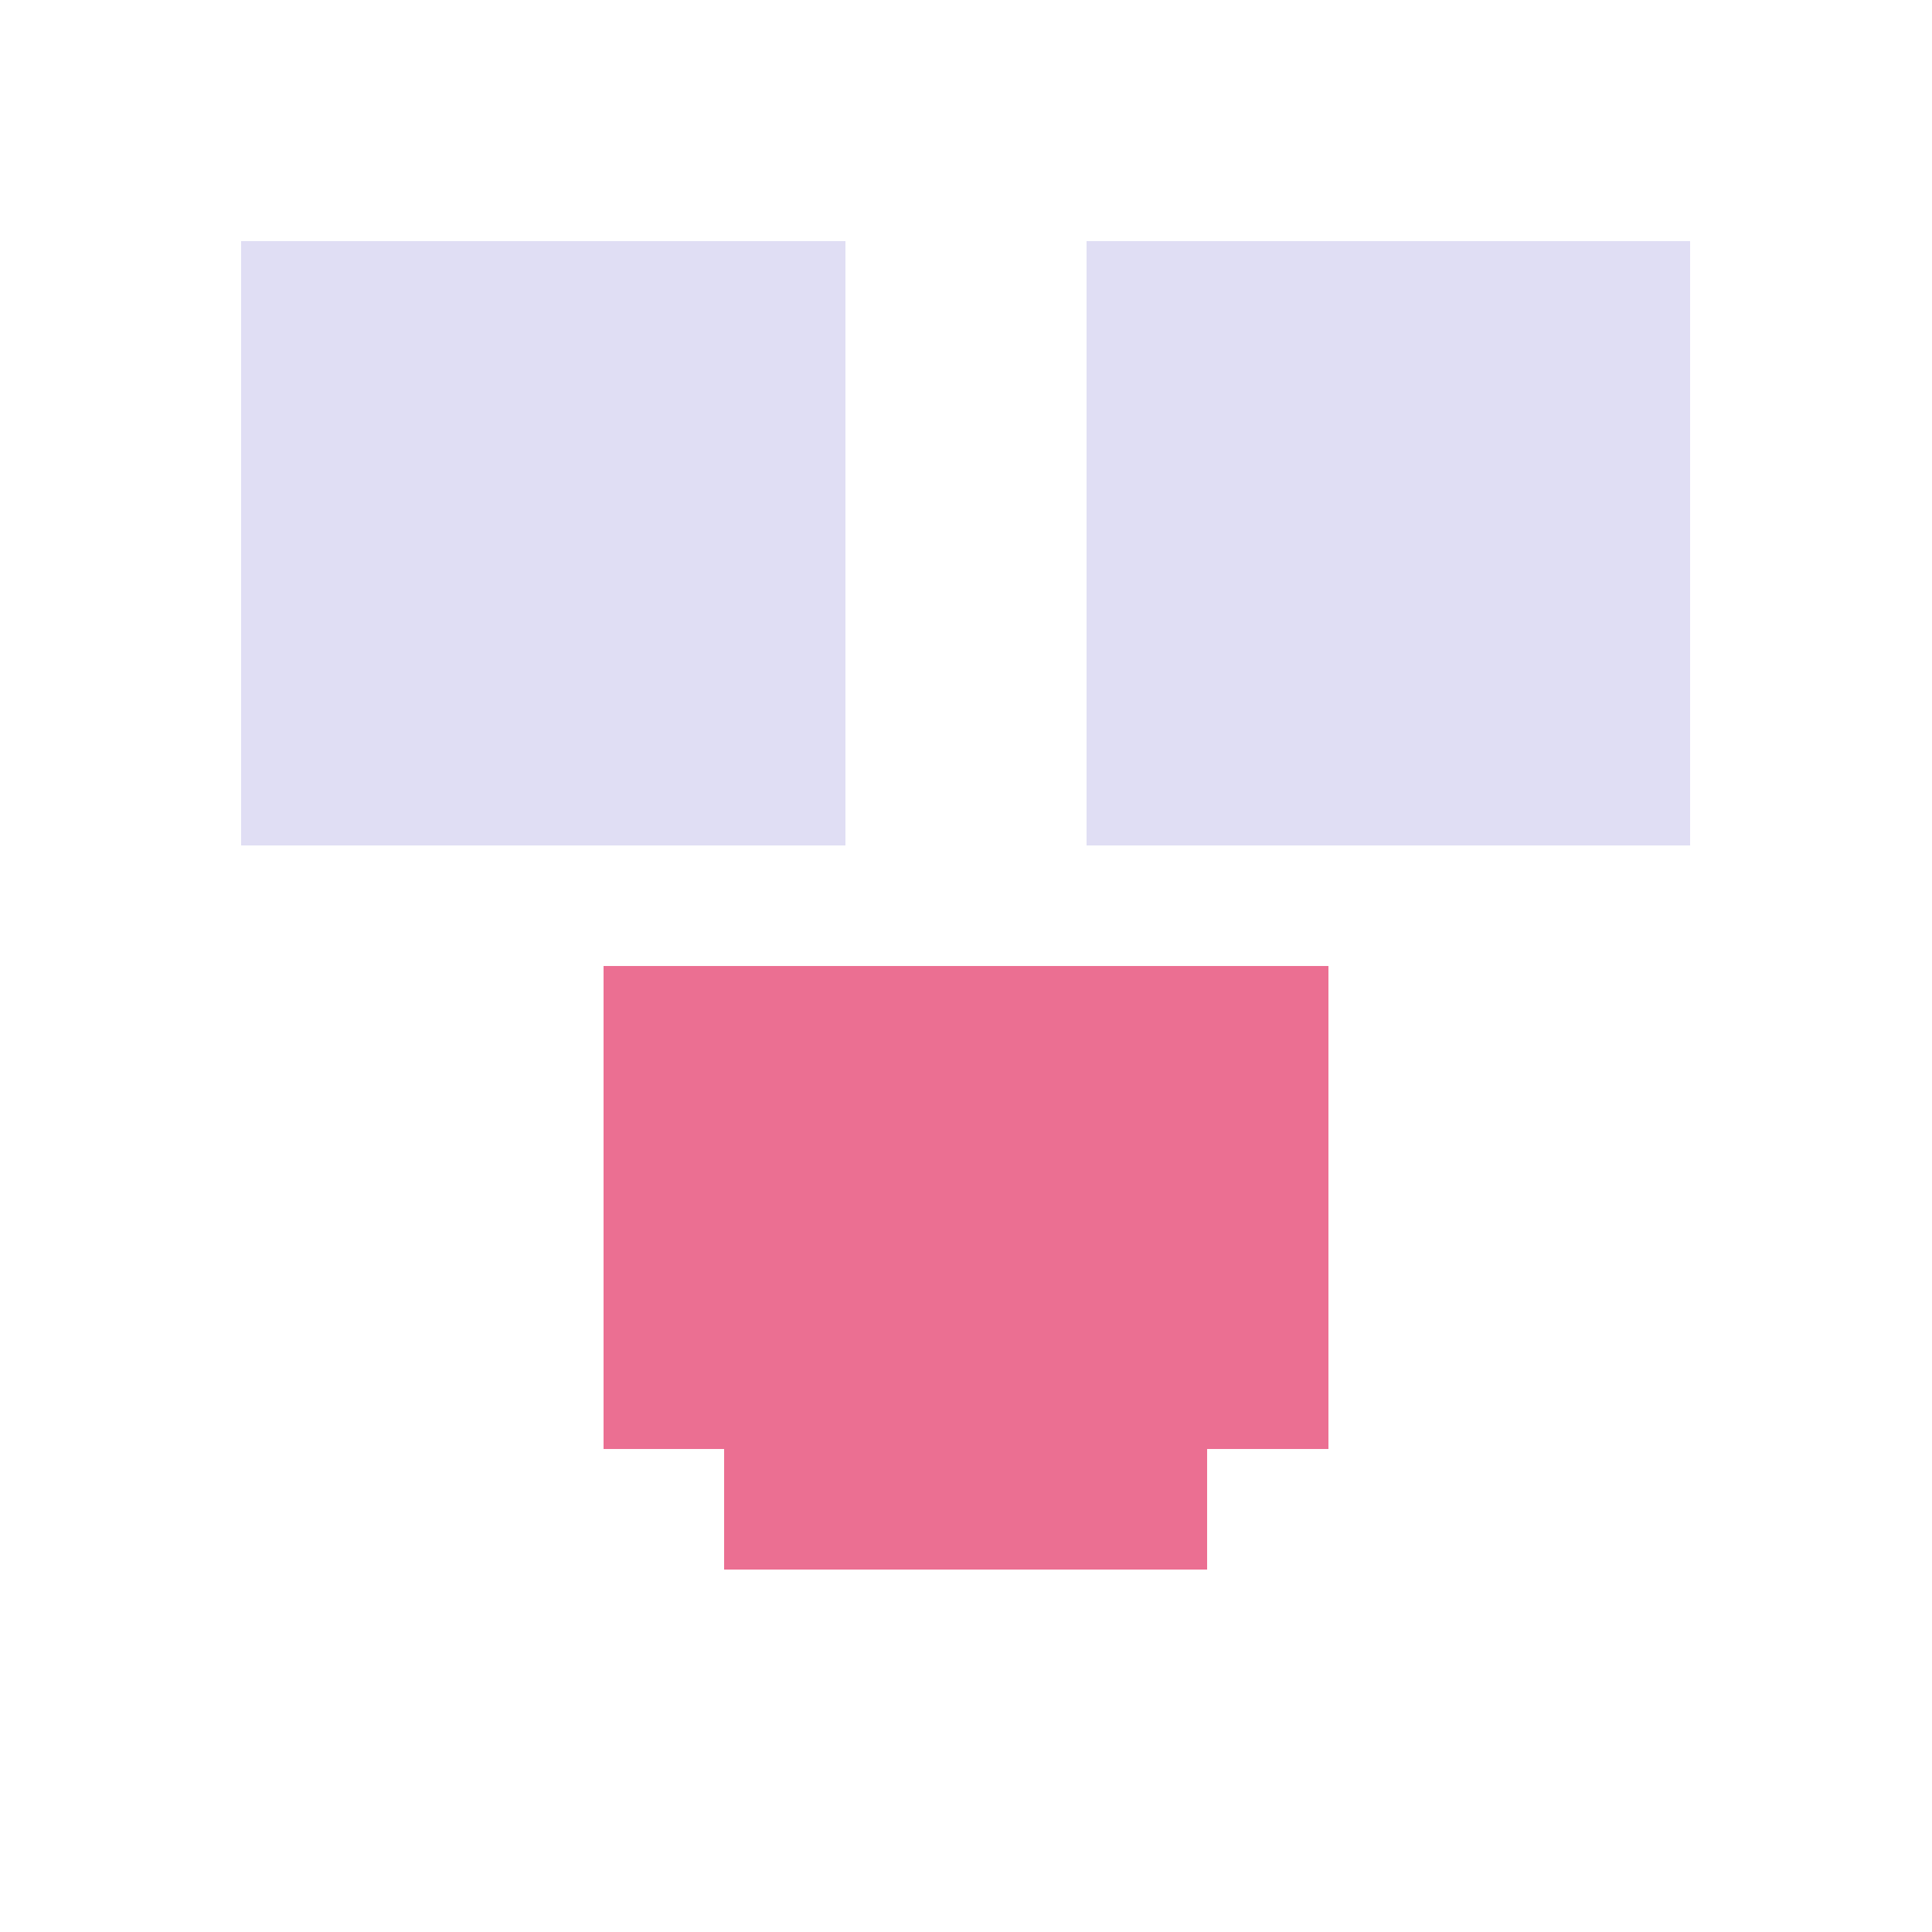
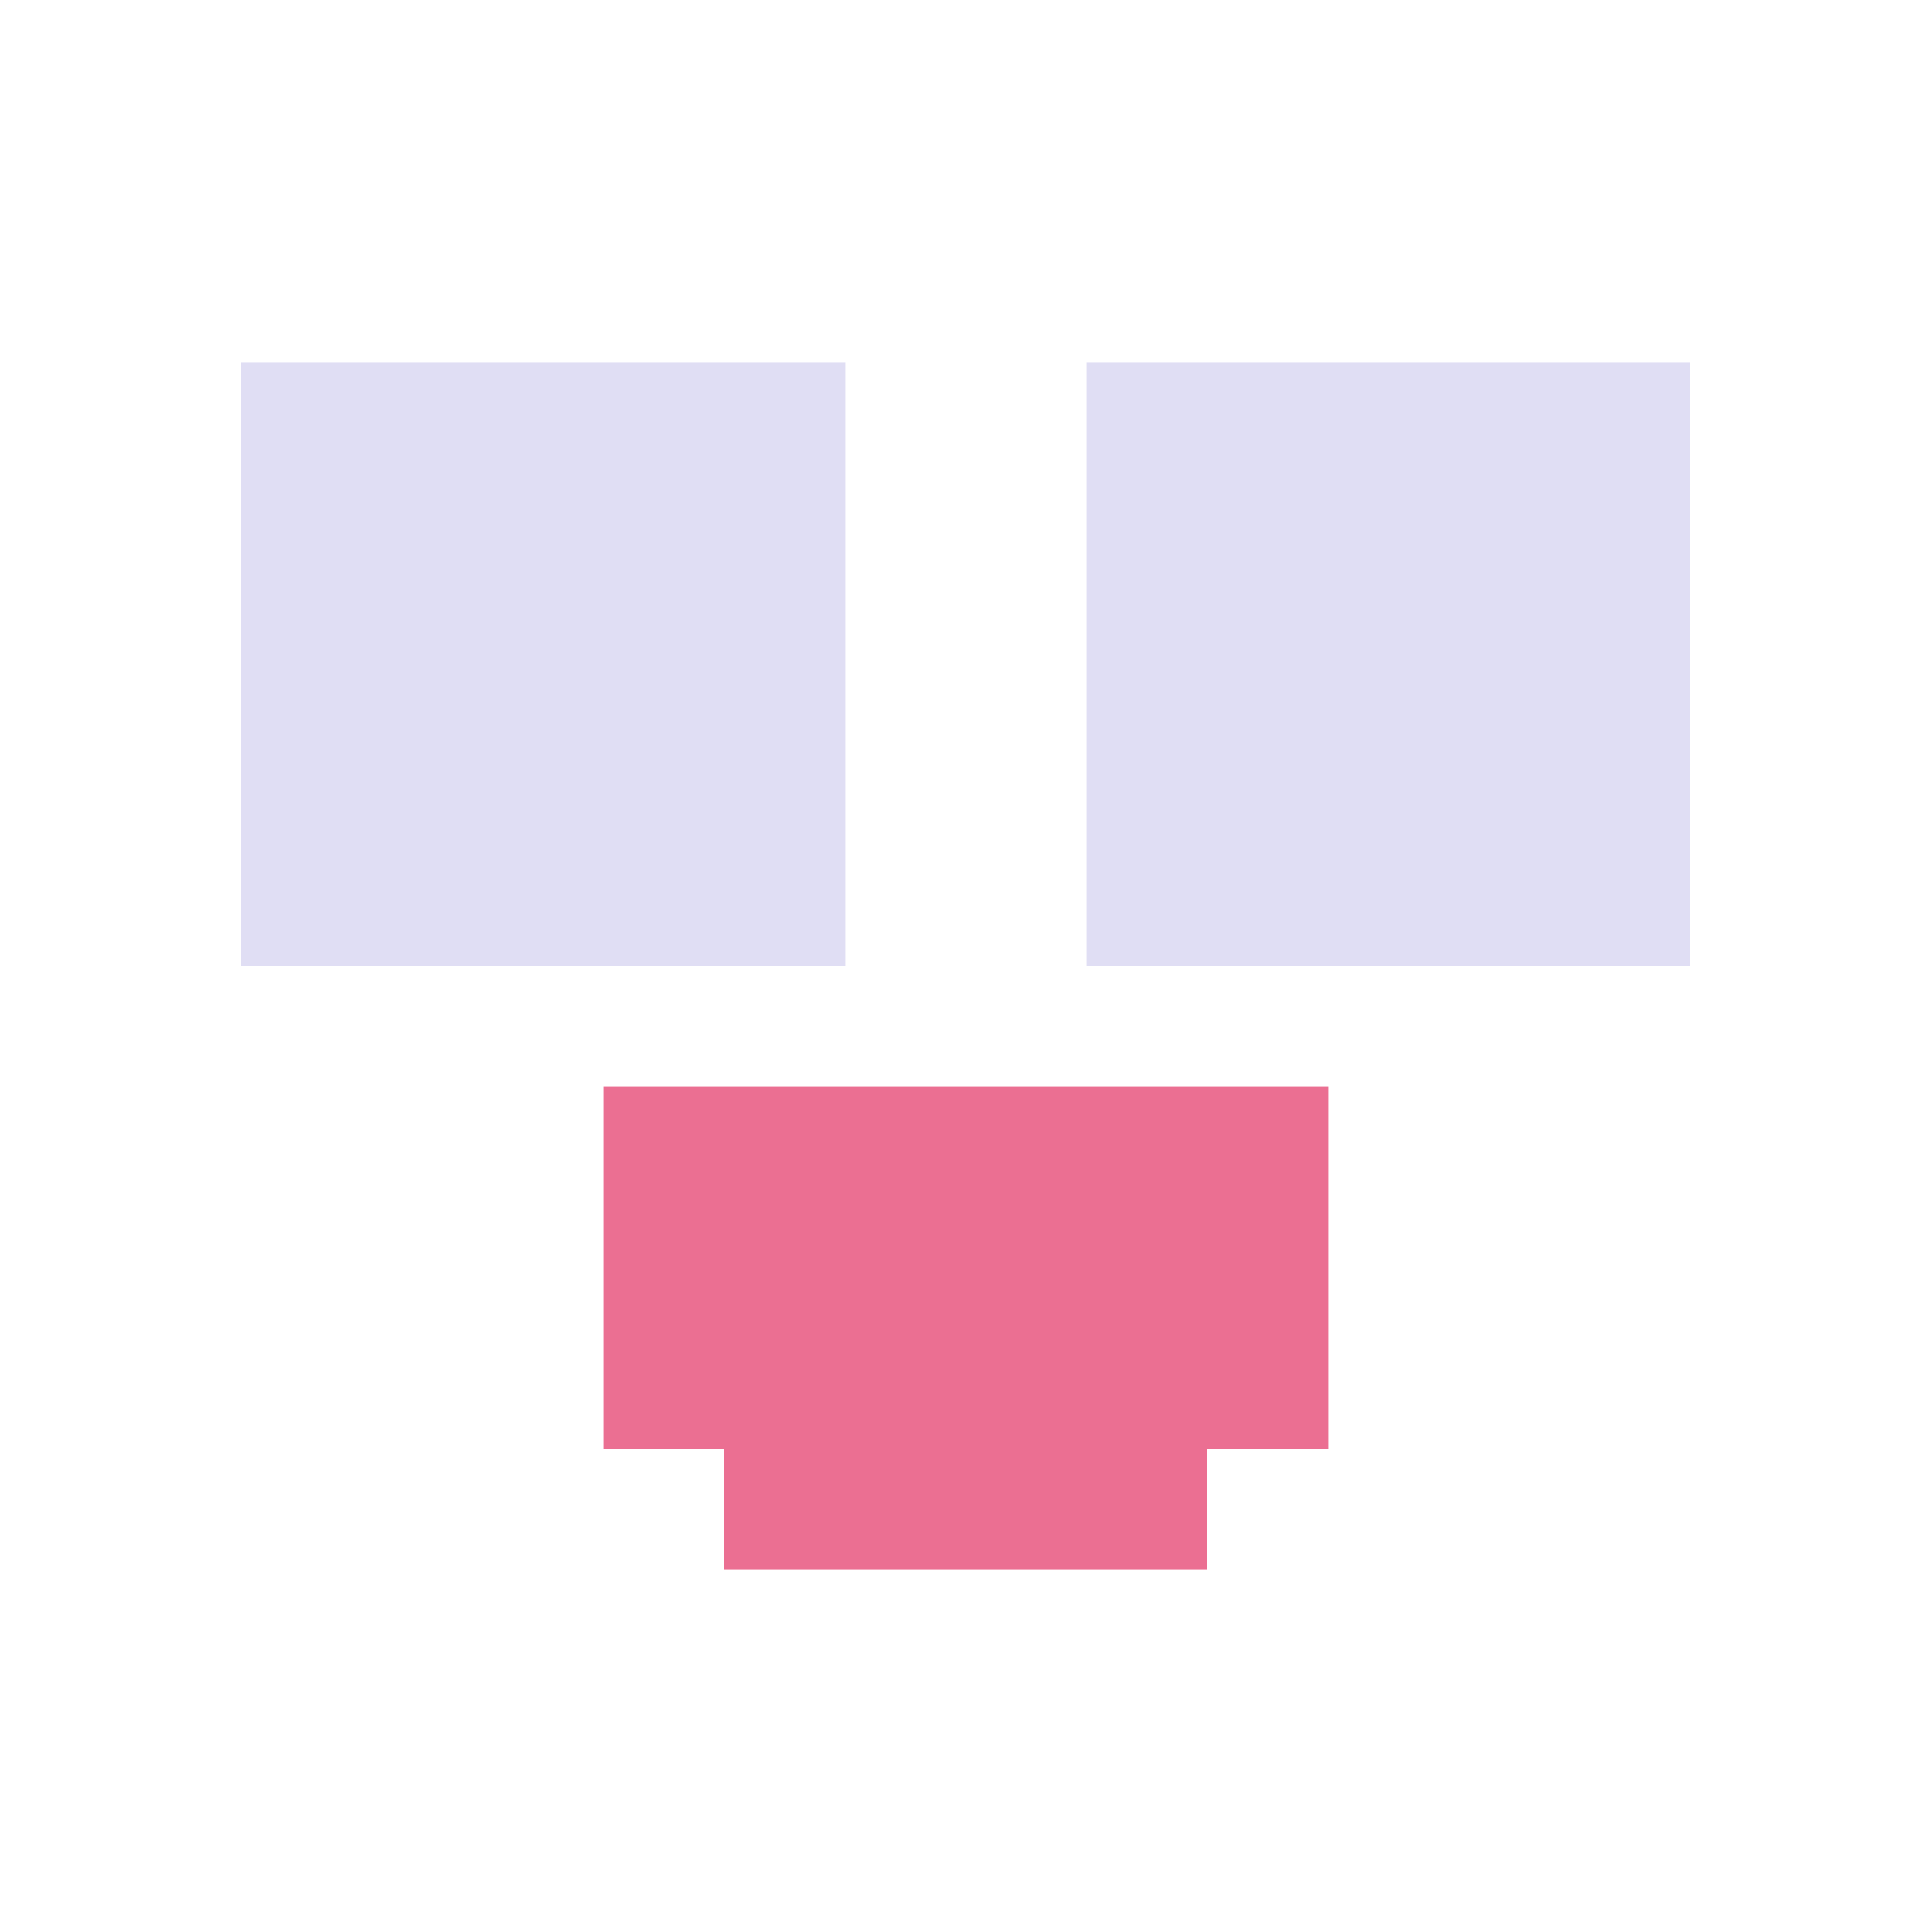
<svg xmlns="http://www.w3.org/2000/svg" viewBox="0 0 64 64" width="64" height="64" role="img" aria-label="building-blocks mark">
  <g shape-rendering="crispEdges">
-     <path d="M8 8h20v4h-20zM36 8h20v4h-20zM8 12h20v4h-20zM36 12h20v4h-20zM8 16h20v4h-20zM36 16h20v4h-20zM8 20h20v4h-20zM36 20h20v4h-20zM8 24h20v4h-20zM36 24h20v4h-20z" fill="#e0def4" />
-     <path d="M20 32h24v4h-24zM20 36h24v4h-24zM20 40h24v4h-24zM20 44h24v4h-24zM24 48h16v4h-16z" fill="#eb6f92" />
+     <path d="M8 12h20v4h-20zM36 12h20v4h-20zM8 16h20v4h-20zM36 16h20v4h-20zM8 20h20v4h-20zM36 20h20v4h-20zM8 24h20v4h-20zM36 24h20v4h-20zM8 28h20v4h-20zM36 28h20v4h-20z" fill="#e0def4" />
+     <path d="M20 36h24v4h-24zM20 40h24v4h-24zM20 44h24v4h-24zM24 48h16v4h-16z" fill="#eb6f92" />
  </g>
</svg>
